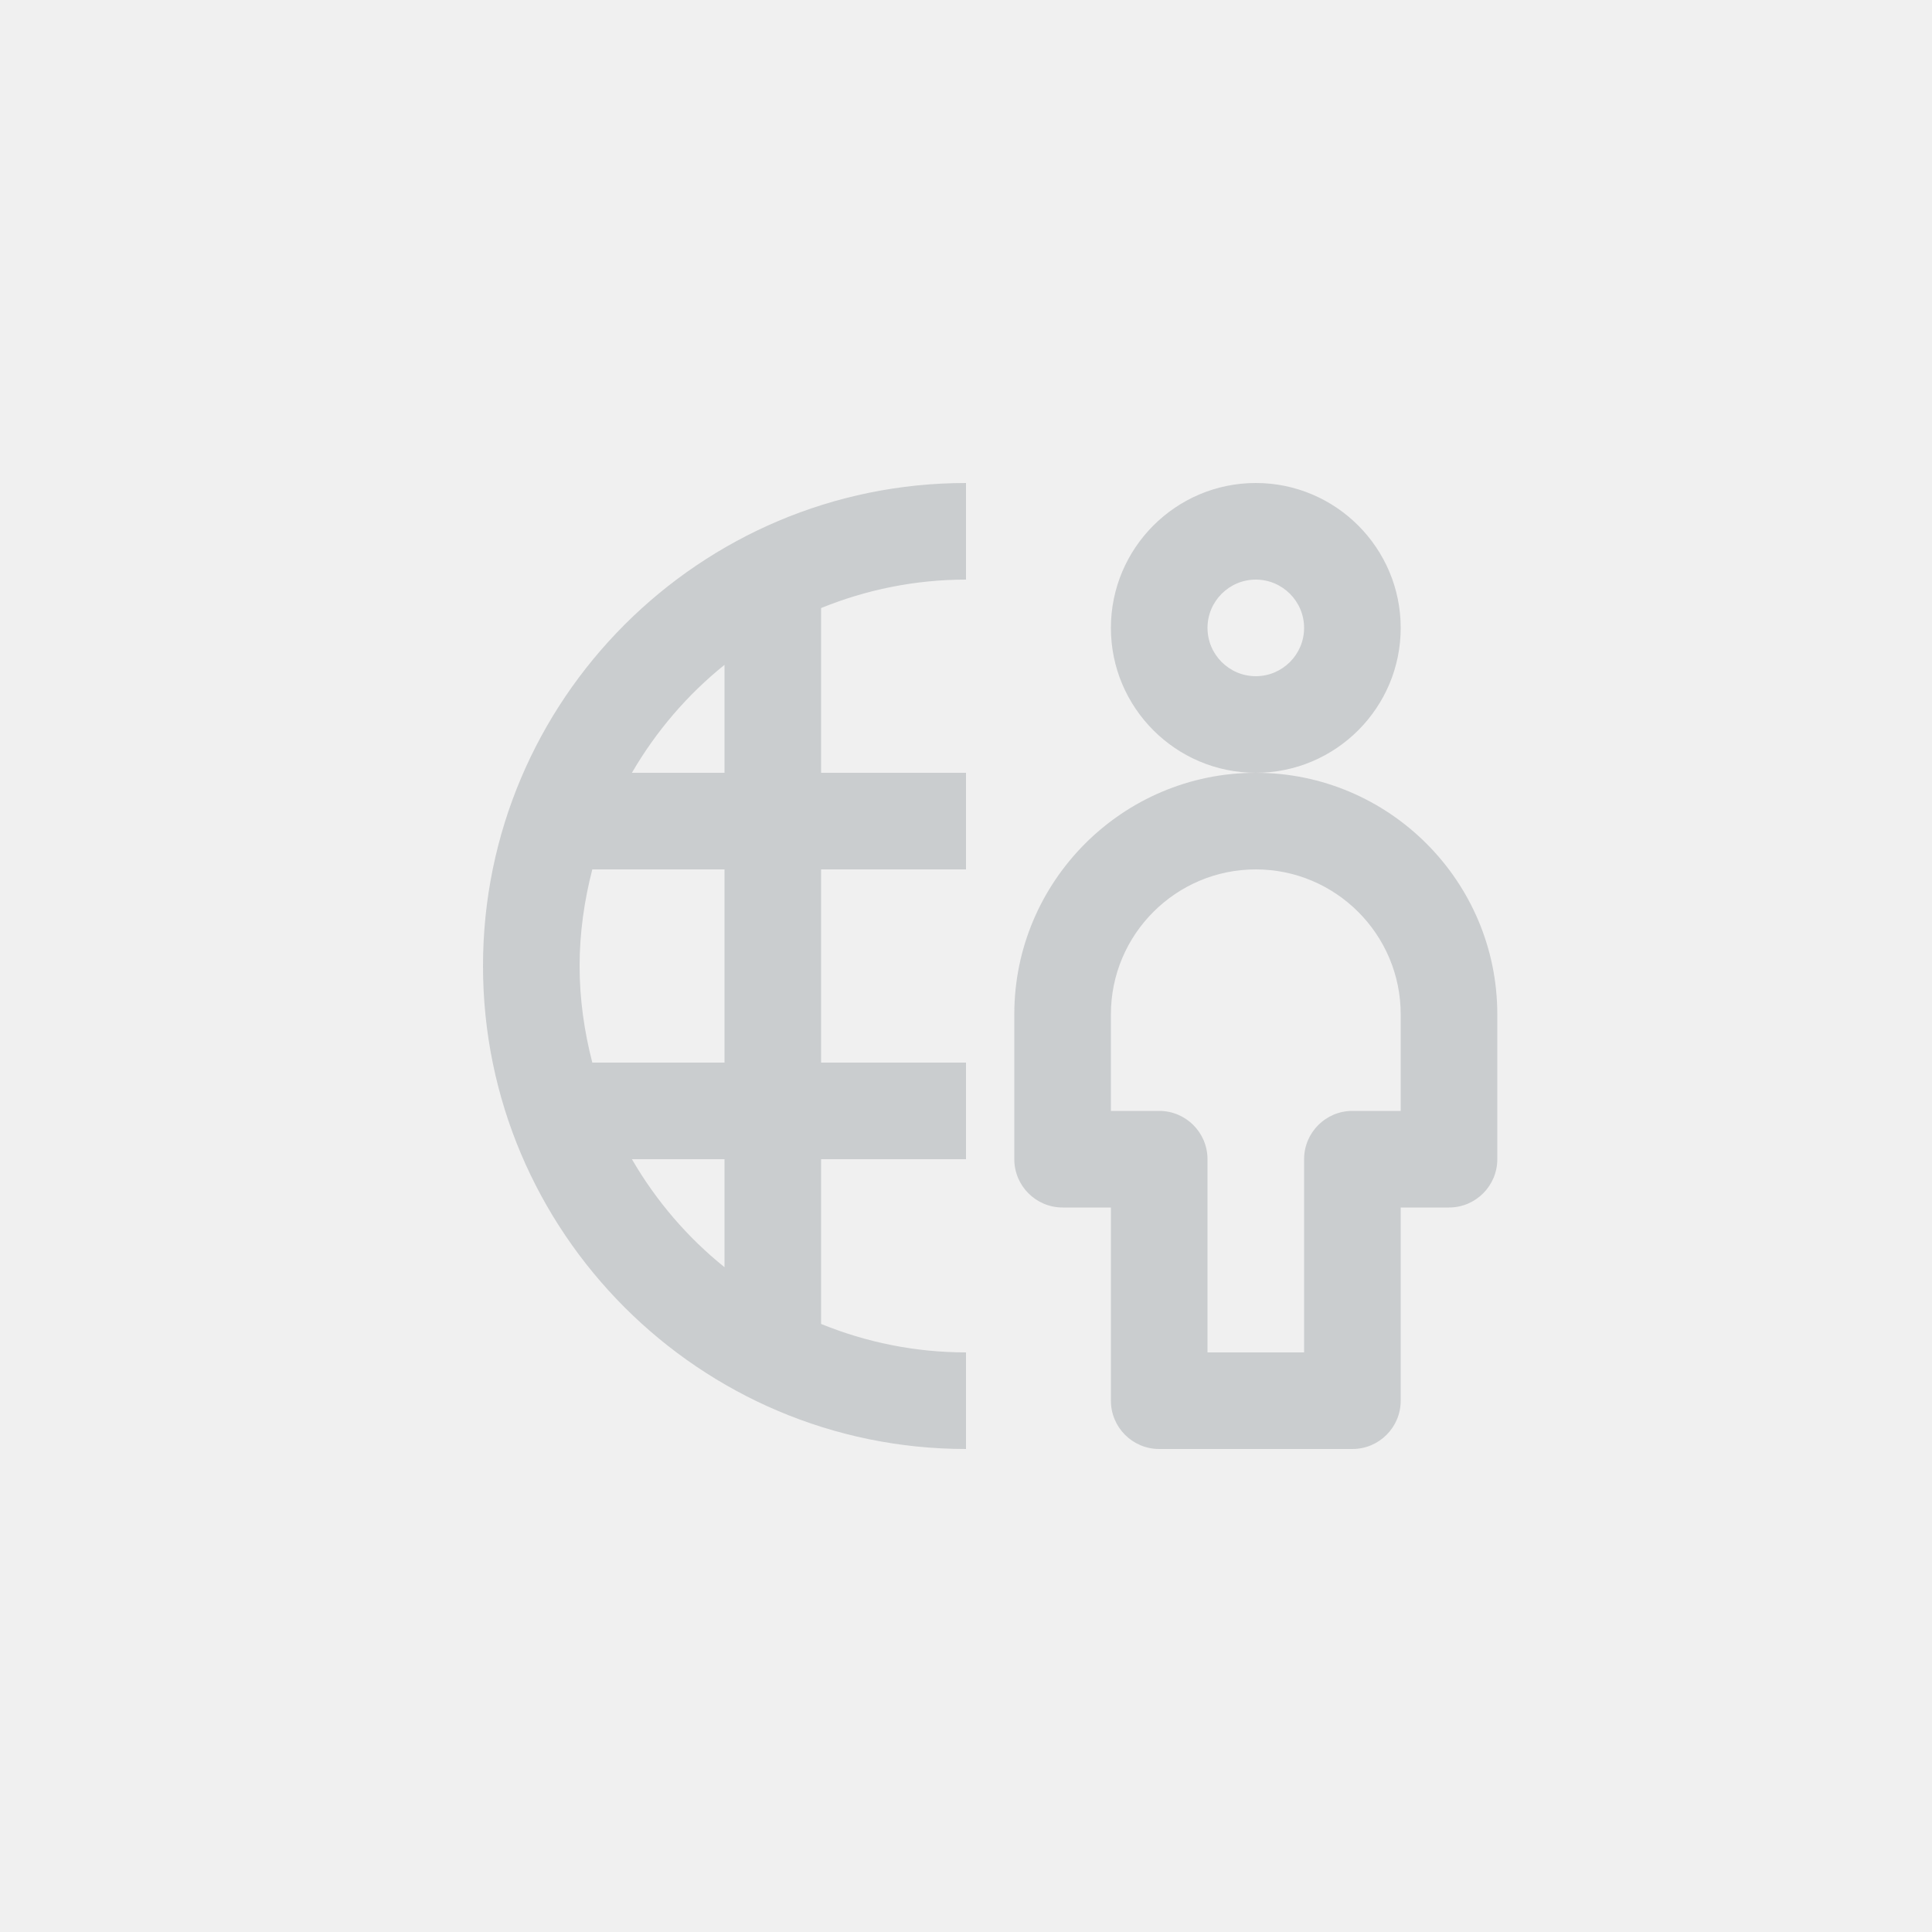
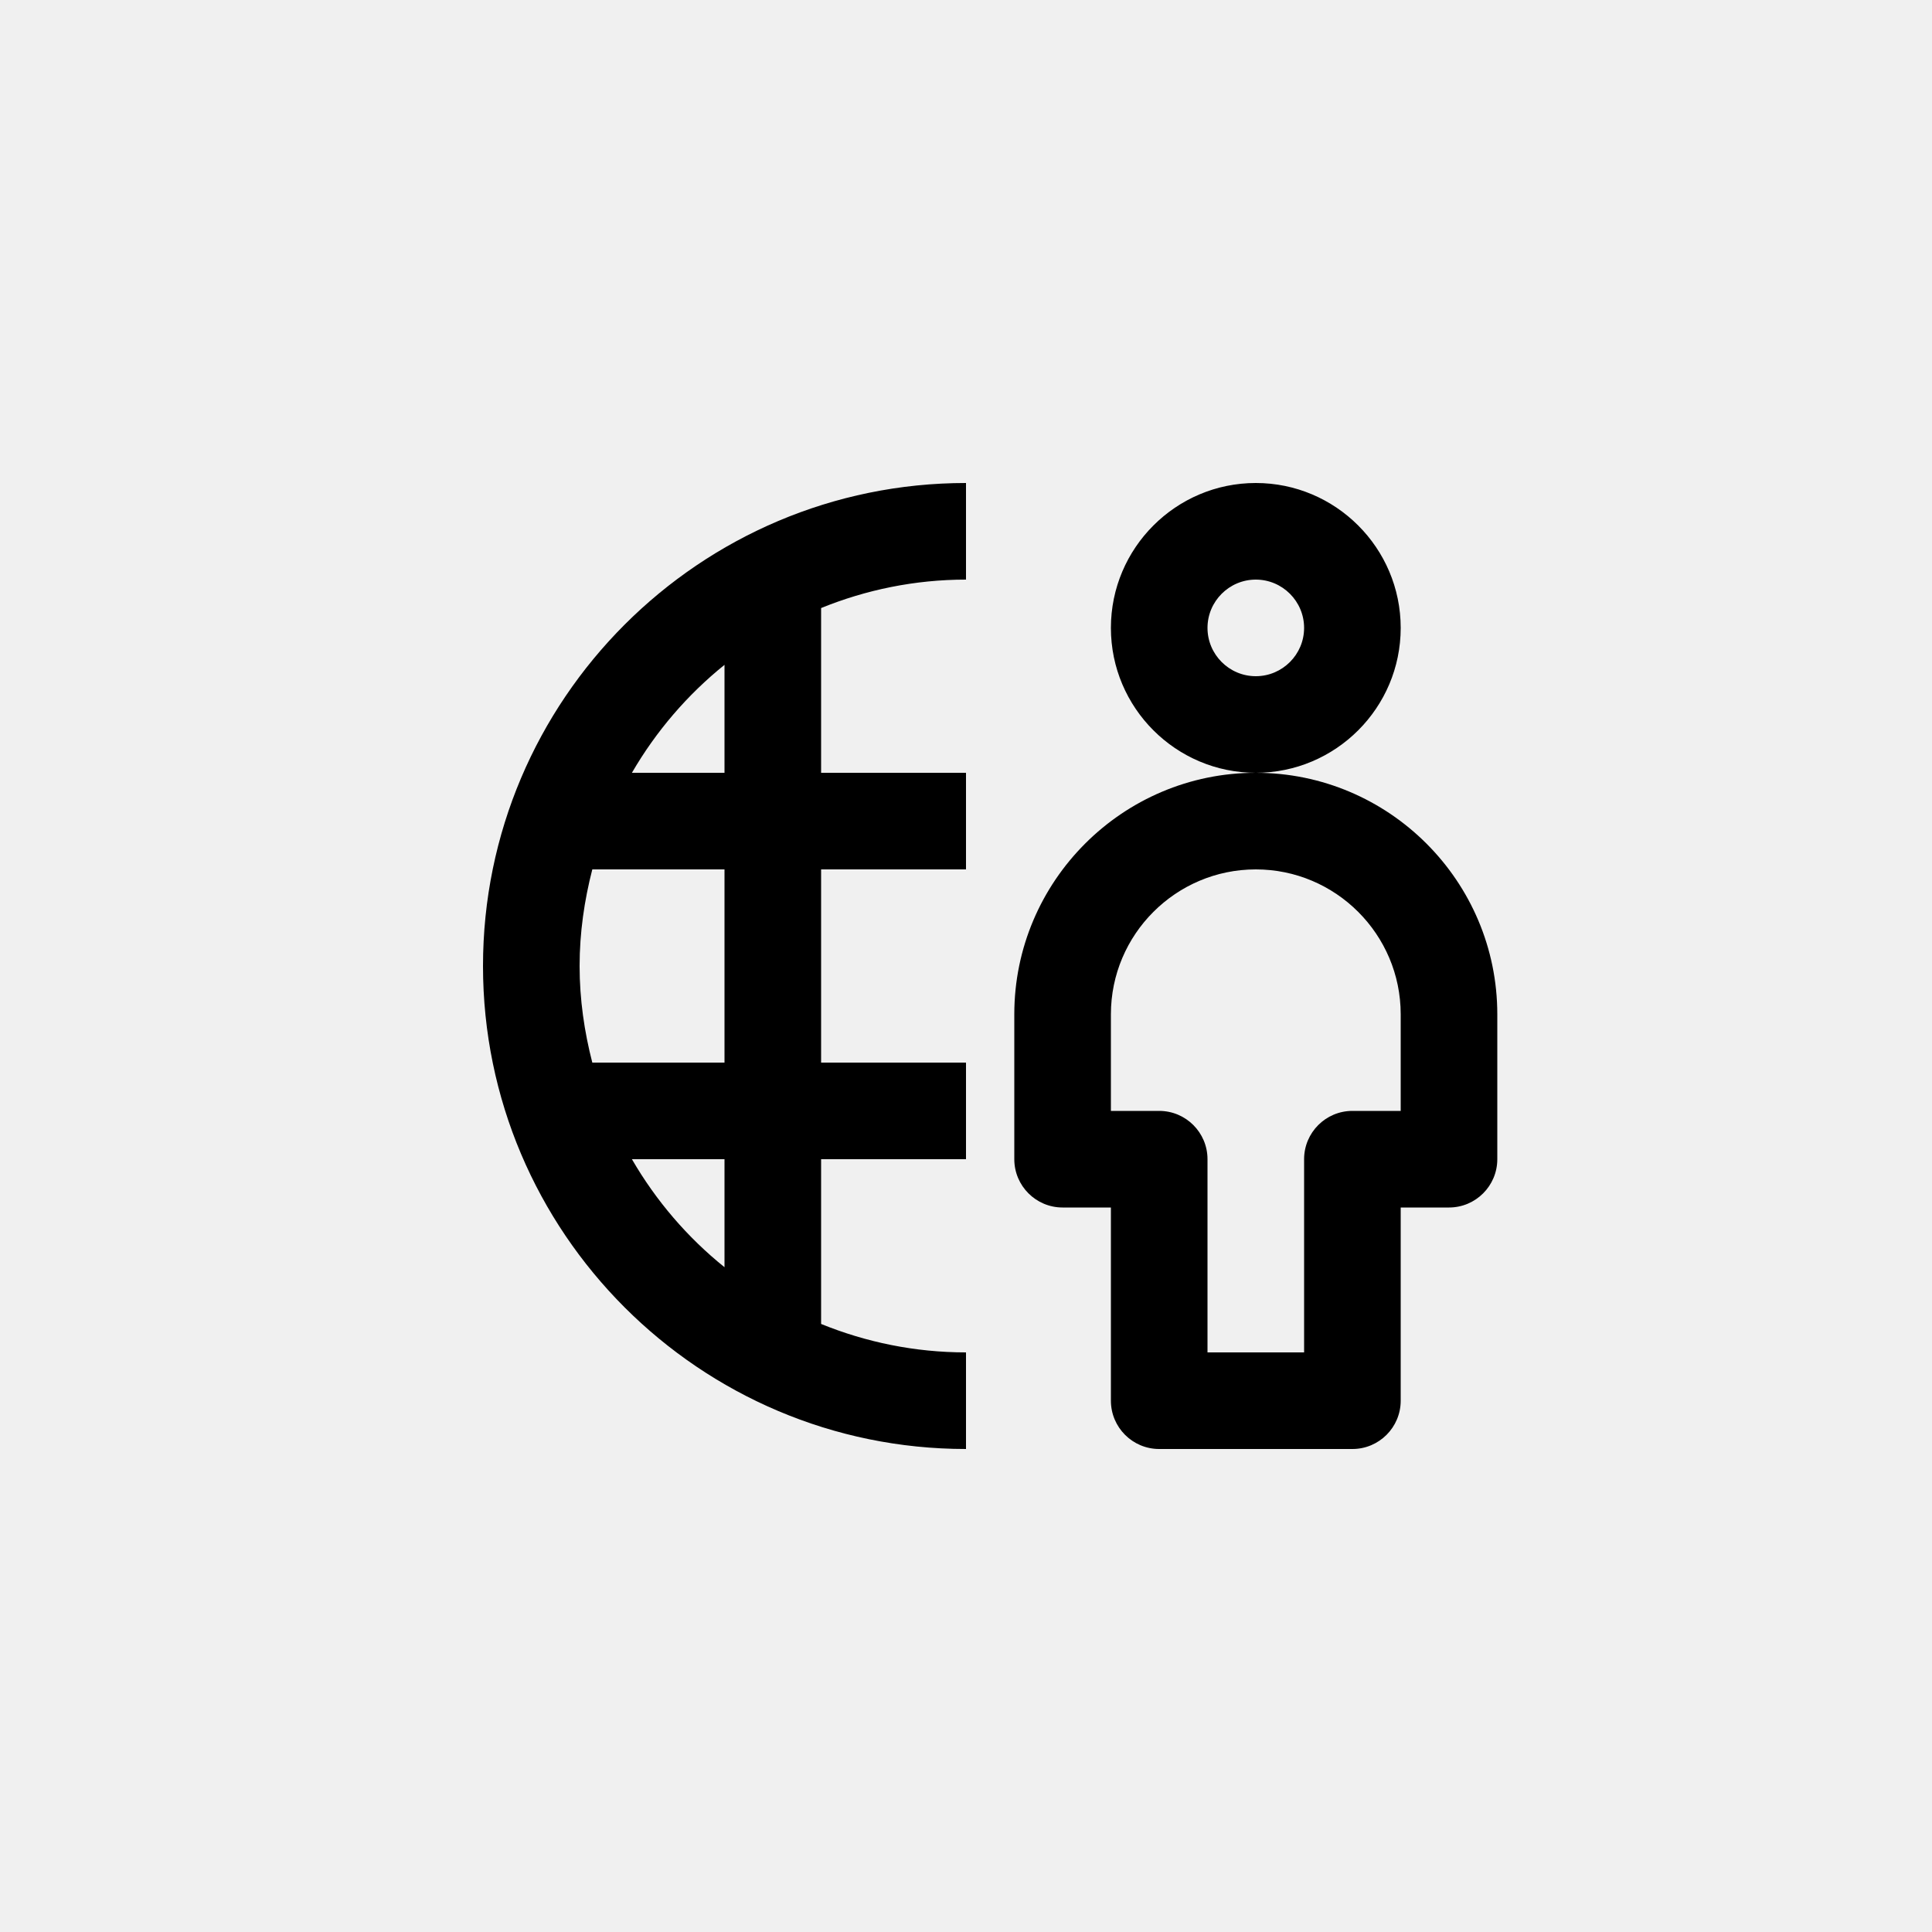
<svg xmlns="http://www.w3.org/2000/svg" xmlns:xlink="http://www.w3.org/1999/xlink" width="40px" height="40px" viewBox="0 0 40 40" version="1.1">
  <defs>
    <path d="M15,13.765 L15,16 L13.083,16 C13.581,15.142 14.231,14.384 15,13.765 L15,13.765 Z M15,22 L12.263,22 C12.098,21.36 12,20.692 12,20 C12,19.309 12.098,18.641 12.263,18 L15,18 L15,22 Z M15,26.236 C14.231,25.618 13.581,24.859 13.083,24 L15,24 L15,26.236 Z M10,20 C10,25.515 14.486,30 20,30 L20,28 C18.939,28 17.927,27.788 17,27.411 L17,24 L20,24 L20,22 L17,22 L17,18 L20,18 L20,16 L17,16 L17,12.589 C17.927,12.212 18.939,12 20,12 L20,10 C14.486,10 10,14.486 10,20 L10,20 Z M26,14 C25.449,14 25,13.551 25,13 C25,12.449 25.449,12 26,12 C26.551,12 27,12.449 27,13 C27,13.551 26.551,14 26,14 M29,13 C29,11.346 27.654,10 26,10 C24.346,10 23,11.346 23,13 C23,14.654 24.346,16 26,16 C27.654,16 29,14.654 29,13 M29,23 L28,23 C27.448,23 27,23.448 27,24 L27,28 L25,28 L25,24 C25,23.448 24.552,23 24,23 L23,23 L23,21 C23,19.346 24.346,18 26,18 C27.654,18 29,19.346 29,21 L29,23 Z M26,16 C23.243,16 21,18.243 21,21 L21,24 C21,24.552 21.448,25 22,25 L23,25 L23,29 C23,29.552 23.448,30 24,30 L28,30 C28.552,30 29,29.552 29,29 L29,25 L30,25 C30.552,25 31,24.552 31,24 L31,21 C31,18.243 28.757,16 26,16 L26,16 Z" id="path-1" />
  </defs>
-   <g id="Icons/Public-collection" stroke="none" stroke-width="1" fill="none" fill-rule="evenodd">
+   <g id="Icons/public-collection" stroke="none" stroke-width="1" fill="none" fill-rule="evenodd">
    <mask id="mask-2" fill="white">
      <use xlink:href="#path-1" />
    </mask>
-     <use id="Mask" fill="#414453" opacity="0" xlink:href="#path-1" />
-     <g id="Atoms/Colors/Idle" mask="url(#mask-2)" fill="#59636B" opacity="0.25">
-       <rect id="State" x="-2" y="-2" width="40" height="40" />
-     </g>
+     <use id="Mask" fill="#000000" xlink:href="#path-1" />
  </g>
</svg>
